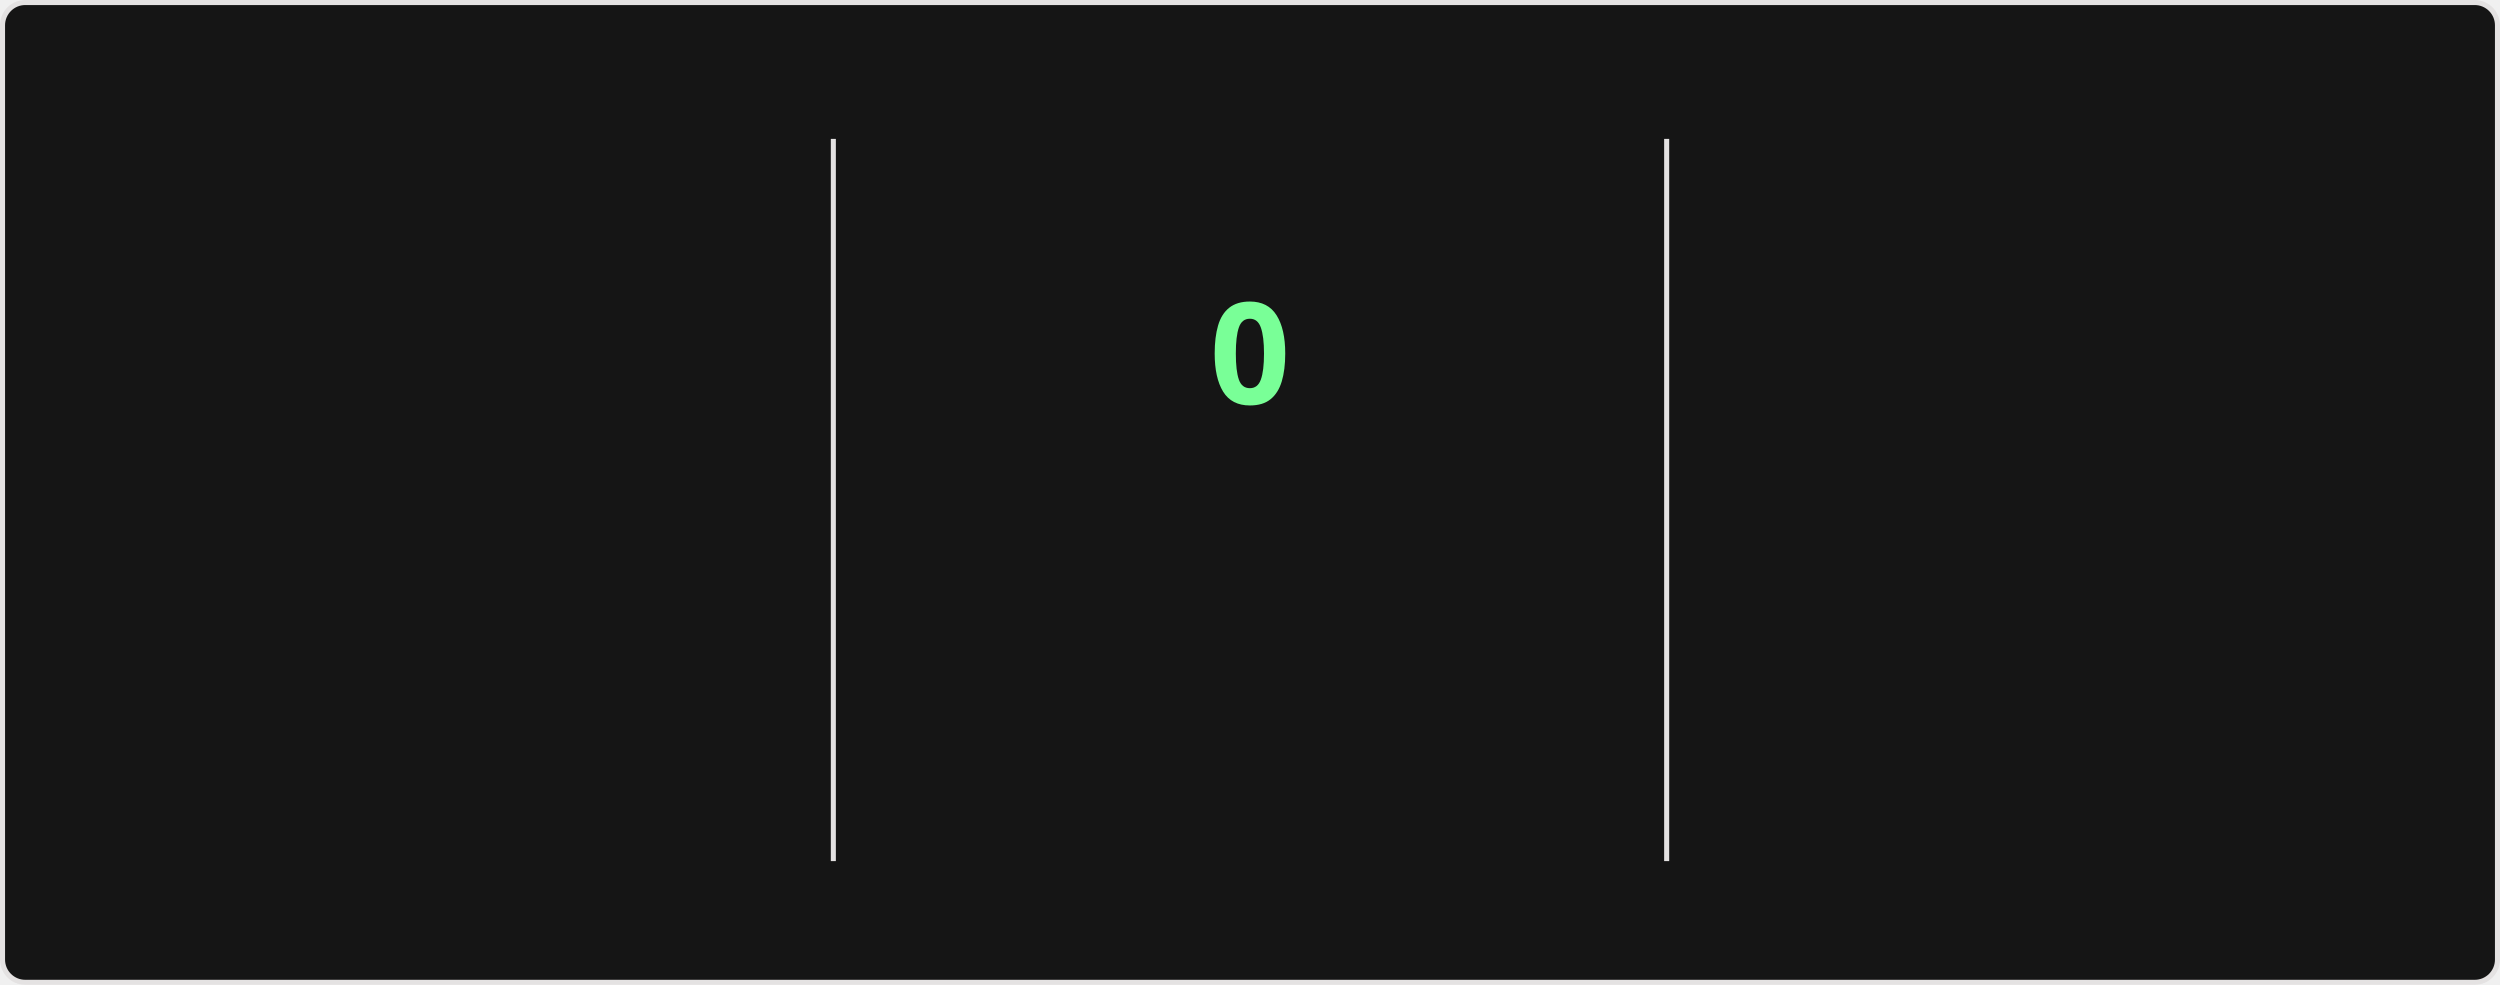
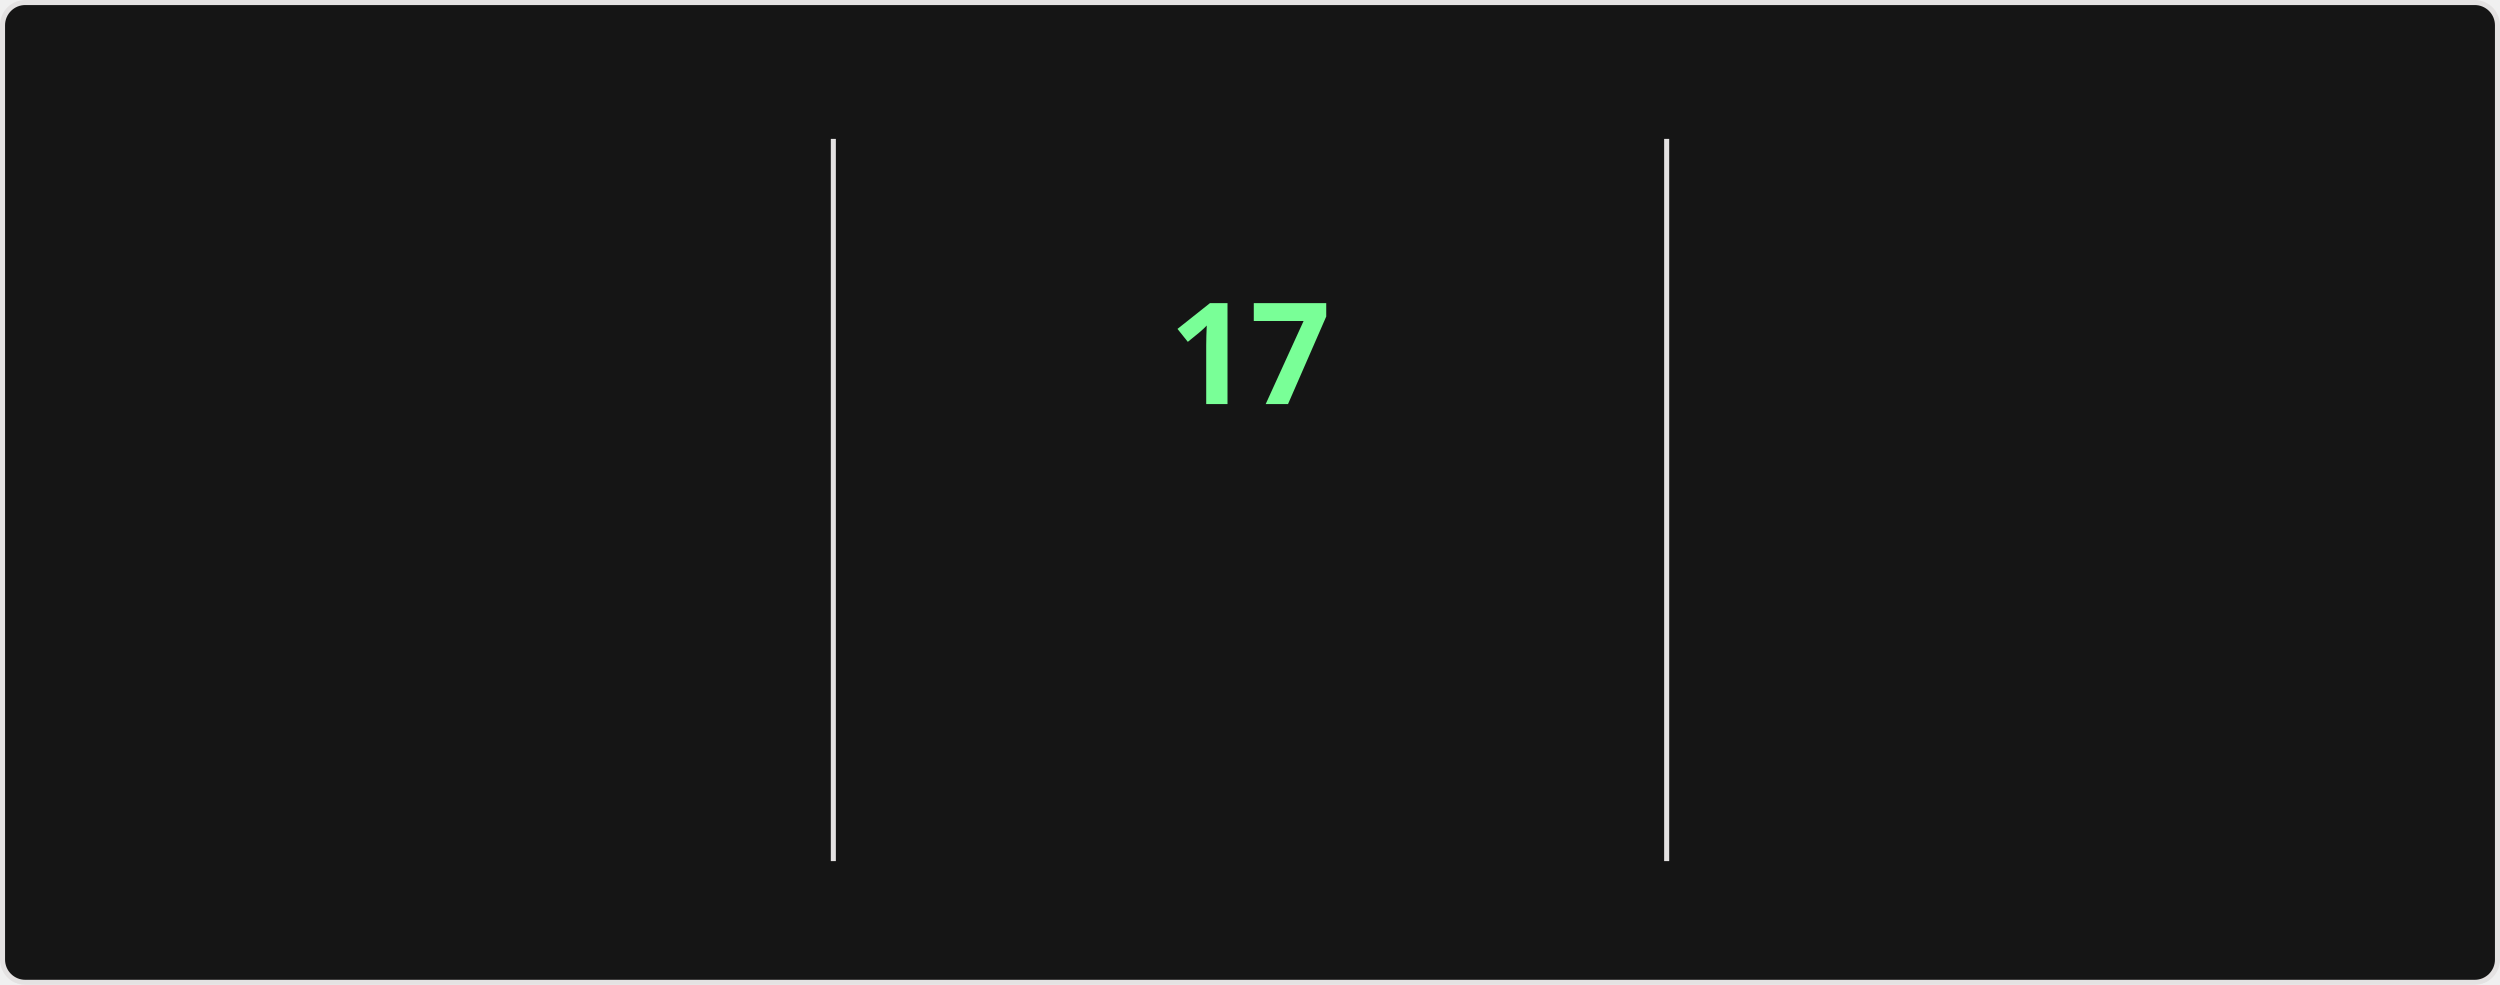
<svg xmlns="http://www.w3.org/2000/svg" style="isolation: isolate" viewBox="0 0 495 195" width="495px" height="195px" direction="ltr">
  <style>
    @keyframes currstreak {
      0% { font-size: 3px; opacity: 0.2; }
      80% { font-size: 34px; opacity: 1; }
      100% { font-size: 28px; opacity: 1; }
    }
    @keyframes fadein {
      0% { opacity: 0; }
      100% { opacity: 1; }
    }
    .big-number {
      font-family: "Segoe UI", Ubuntu, sans-serif;
      font-weight: 700;
      font-size: 28px;
      fill: #fff;
    }
    .label {
      font-family: "Segoe UI", Ubuntu, sans-serif;
      font-weight: 400;
      font-size: 14px;
      fill: #fff;
    }
    .range-text {
      font-family: "Segoe UI", Ubuntu, sans-serif;
      font-weight: 400;
      font-size: 12px;
      fill: #9f9f9f;
    }
    .current-streak-num {
      font-family: "Segoe UI", Ubuntu, sans-serif;
      font-weight: 700;
      font-size: 28px;
      fill: #79ff97;
    }</style>
  <defs>
    <clipPath id="outer_rectangle">
      <rect width="495" height="195" rx="4.5" />
    </clipPath>
    <mask id="mask_out_ring_behind_fire">
      <rect width="495" height="195" fill="white" />
      <ellipse id="mask-ellipse" cx="247.5" cy="32" rx="13" ry="18" fill="black" />
    </mask>
  </defs>
  <g clip-path="url(#outer_rectangle)">
    <g style="isolation: isolate">
      <rect fill="#151515" rx="4.5" x="0.5" y="0.5" width="494" height="194" stroke="#e4e2e2" />
    </g>
    <g style="isolation: isolate">
      <line x1="165" y1="28" x2="165" y2="170" vector-effect="non-scaling-stroke" stroke-width="1" stroke="#e4e2e2" stroke-linejoin="miter" stroke-linecap="square" stroke-miterlimit="3" />
      <line x1="330" y1="28" x2="330" y2="170" vector-effect="non-scaling-stroke" stroke-width="1" stroke="#e4e2e2" stroke-linejoin="miter" stroke-linecap="square" stroke-miterlimit="3" />
    </g>
    <g style="isolation: isolate">
      <g transform="translate(82.5, 48)">
        <text x="0" y="32" stroke-width="0" text-anchor="middle" class="big-number" style="opacity: 0; animation: fadein 0.5s linear forwards 0.6s">
            3.8K
          </text>
      </g>
      <g transform="translate(82.5, 84)">
        <text x="0" y="32" stroke-width="0" text-anchor="middle" class="label" style="opacity: 0; animation: fadein 0.5s linear forwards 0.7s">
            Total Contributions
          </text>
      </g>
      <g transform="translate(82.5, 114)">
        <text x="0" y="32" stroke-width="0" text-anchor="middle" class="range-text" style="opacity: 0; animation: fadein 0.5s linear forwards 0.8s">
            Sep 28 - Present
          </text>
      </g>
    </g>
    <g style="isolation: isolate">
      <g mask="url(#mask_out_ring_behind_fire)">
        <circle cx="247.5" cy="71" r="40" fill="none" stroke="#fff" stroke-width="5" style="opacity: 0; animation: fadein 0.5s linear forwards 0.4s" />
      </g>
      <g transform="translate(247.5, 19.5)" stroke-opacity="0" style="opacity: 0; animation: fadein 0.5s linear forwards 0.6s">
        <path d="M -12 -0.5 L 15 -0.5 L 15 23.5 L -12 23.5 L -12 -0.5 Z" fill="none" />
        <path d="M 1.5 0.67 C 1.5 0.67 2.24 3.32 2.24 5.47 C 2.24 7.53 0.89 9.2 -1.17 9.2 C -3.23 9.2 -4.79 7.53 -4.79 5.47 L -4.76 5.11 C -6.78 7.51 -8 10.62 -8 13.99 C -8 18.41 -4.42 22 0 22 C 4.42 22 8 18.41 8 13.99 C 8 8.6 5.41 3.79 1.5 0.67 Z M -0.29 19 C -2.07 19 -3.51 17.6 -3.51 15.86 C -3.51 14.24 -2.46 13.1 -0.7 12.74 C 1.07 12.38 2.9 11.53 3.92 10.16 C 4.31 11.45 4.51 12.81 4.51 14.2 C 4.51 16.85 2.36 19 -0.29 19 Z" fill="#fff" stroke-opacity="0" />
      </g>
      <g transform="translate(247.5, 48)">
        <text x="0" y="32" stroke-width="0" text-anchor="middle" class="current-streak-num" style="animation: currstreak 0.6s linear forwards">
-             0
+             17
          </text>
      </g>
      <g transform="translate(247.5, 108)">
        <text x="0" y="32" stroke-width="0" text-anchor="middle" class="label" style="opacity: 0; animation: fadein 0.5s linear forwards 0.9s">
            Current Streak
          </text>
      </g>
      <g transform="translate(247.5, 145)">
        <text x="0" y="21" stroke-width="0" text-anchor="middle" class="range-text" style="opacity: 0; animation: fadein 0.5s linear forwards 0.9s">
-             0 days
+             Sep 16 - Oct 2
          </text>
      </g>
    </g>
    <g style="isolation: isolate">
      <g transform="translate(412.5, 48)">
        <text x="0" y="32" stroke-width="0" text-anchor="middle" class="big-number" style="opacity: 0; animation: fadein 0.5s linear forwards 1.2s">
            35
          </text>
      </g>
      <g transform="translate(412.5, 84)">
        <text x="0" y="32" stroke-width="0" text-anchor="middle" class="label" style="opacity: 0; animation: fadein 0.5s linear forwards 1.3s">
            Longest Streak
          </text>
      </g>
      <g transform="translate(412.5, 114)">
        <text x="0" y="32" stroke-width="0" text-anchor="middle" class="range-text" style="opacity: 0; animation: fadein 0.5s linear forwards 1.4s">
            Jul 19 - Aug 22
          </text>
      </g>
    </g>
  </g>
</svg>
